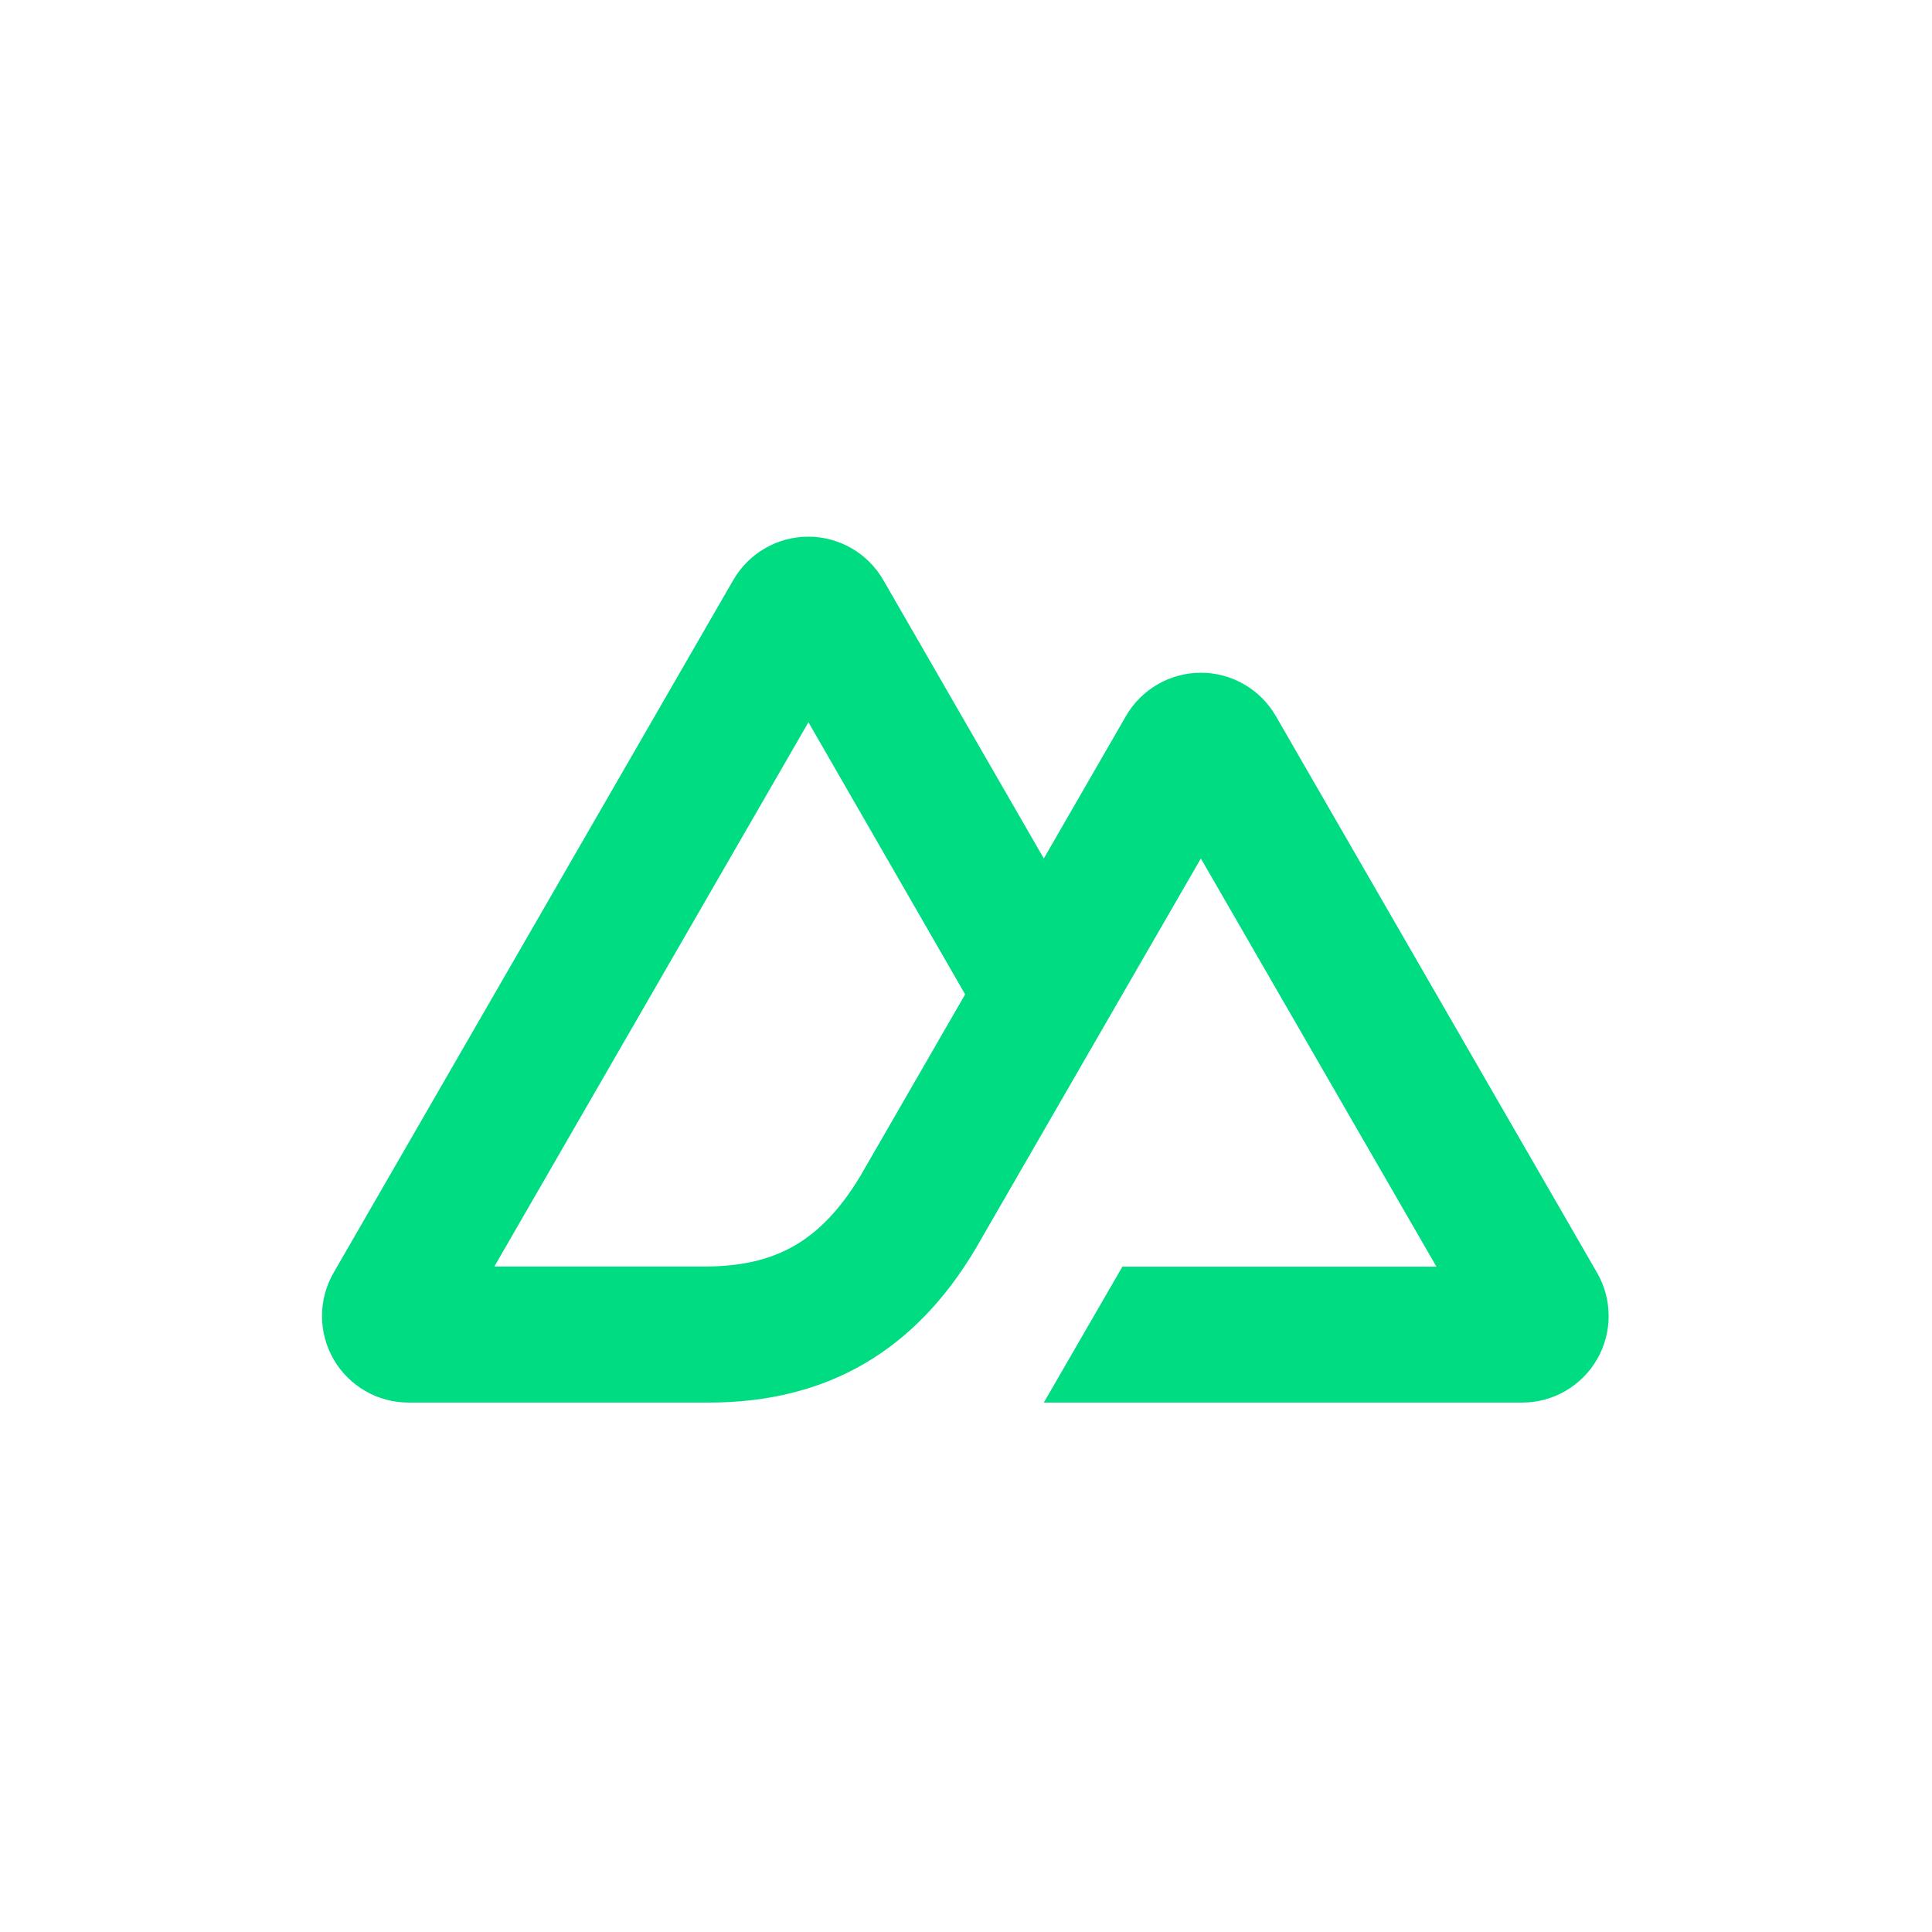
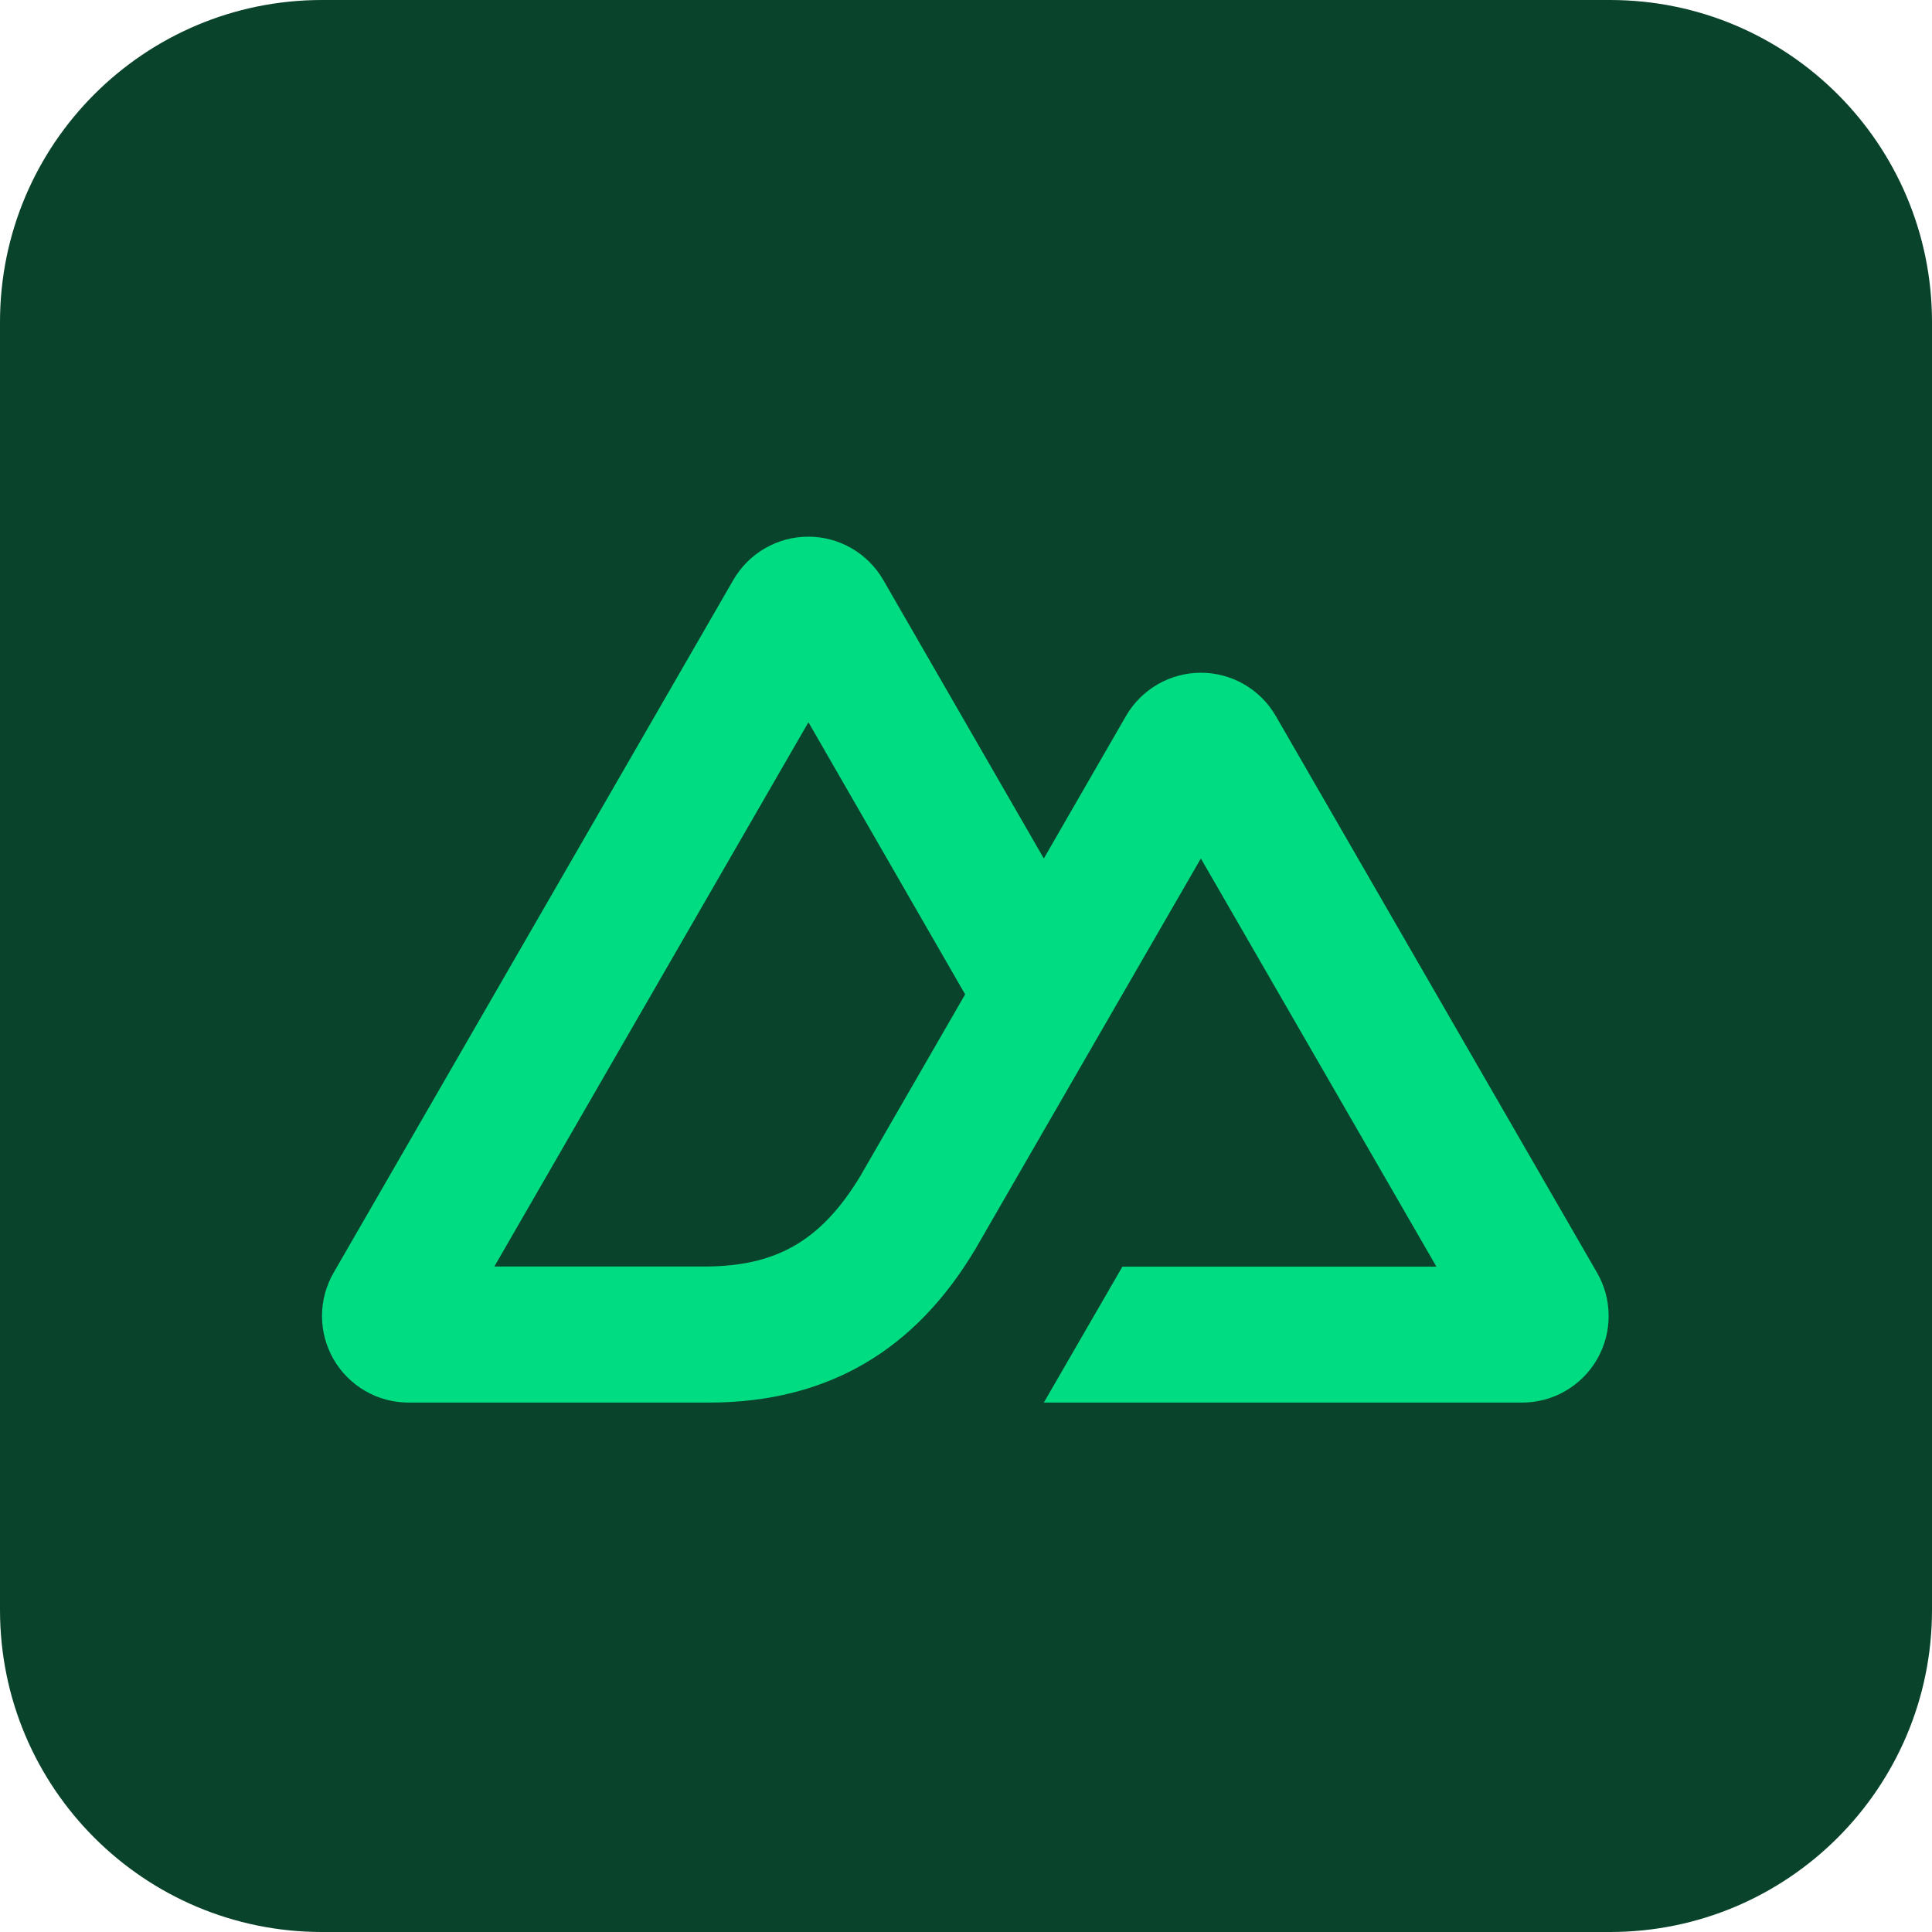
<svg xmlns="http://www.w3.org/2000/svg" width="72" height="72" viewBox="0 0 72 72" fill="none">
-   <path d="M38.9 52.27H56.725C57.292 52.27 57.848 52.121 58.338 51.838C58.828 51.554 59.236 51.147 59.518 50.657C59.801 50.166 59.95 49.609 59.95 49.043C59.95 48.476 59.8 47.92 59.517 47.43L47.546 26.685C47.263 26.194 46.856 25.787 46.366 25.504C45.876 25.22 45.32 25.071 44.754 25.071C44.188 25.071 43.632 25.22 43.141 25.504C42.651 25.787 42.244 26.194 41.961 26.685L38.9 31.993L32.916 21.613C32.633 21.123 32.225 20.715 31.735 20.432C31.245 20.149 30.689 20 30.122 20C29.556 20 29 20.149 28.51 20.432C28.02 20.715 27.612 21.123 27.329 21.613L12.433 47.43C12.15 47.92 12 48.476 12 49.043C12 49.609 12.149 50.166 12.432 50.657C12.714 51.147 13.122 51.554 13.612 51.838C14.102 52.121 14.658 52.27 15.225 52.27H26.414C30.847 52.27 34.116 50.322 36.366 46.521L41.828 37.057L44.753 31.993L53.532 47.205H41.828L38.9 52.27ZM26.231 47.2L18.423 47.199L30.128 26.916L35.968 37.057L32.058 43.835C30.564 46.302 28.866 47.2 26.231 47.2Z" fill="#00dc82" />
+   <rect width="72" height="72" rx="12" fill="#0A432B" />
+   <path d="M38.9 52.27H56.725C57.292 52.27 57.848 52.121 58.338 51.838C58.828 51.554 59.236 51.147 59.518 50.657C59.801 50.166 59.95 49.609 59.95 49.043C59.95 48.476 59.8 47.92 59.517 47.43L47.546 26.685C47.263 26.194 46.856 25.787 46.366 25.504C45.876 25.22 45.32 25.071 44.754 25.071C44.188 25.071 43.632 25.22 43.141 25.504C42.651 25.787 42.244 26.194 41.961 26.685L38.9 31.993L32.916 21.613C32.633 21.123 32.225 20.715 31.735 20.432C31.245 20.149 30.689 20 30.122 20C29.556 20 29 20.149 28.51 20.432C28.02 20.715 27.612 21.123 27.329 21.613L12.433 47.43C12.15 47.92 12 48.476 12 49.043C12 49.609 12.149 50.166 12.432 50.657C12.714 51.147 13.122 51.554 13.612 51.838C14.102 52.121 14.658 52.27 15.225 52.27H26.414C30.847 52.27 34.116 50.322 36.366 46.521L41.828 37.057L44.753 31.993L53.532 47.206H41.828L38.9 52.27ZM26.231 47.2L18.423 47.199L30.128 26.916L35.968 37.057L32.058 43.835C30.564 46.302 28.866 47.2 26.231 47.2Z" fill="#00DC82" />
</svg>
